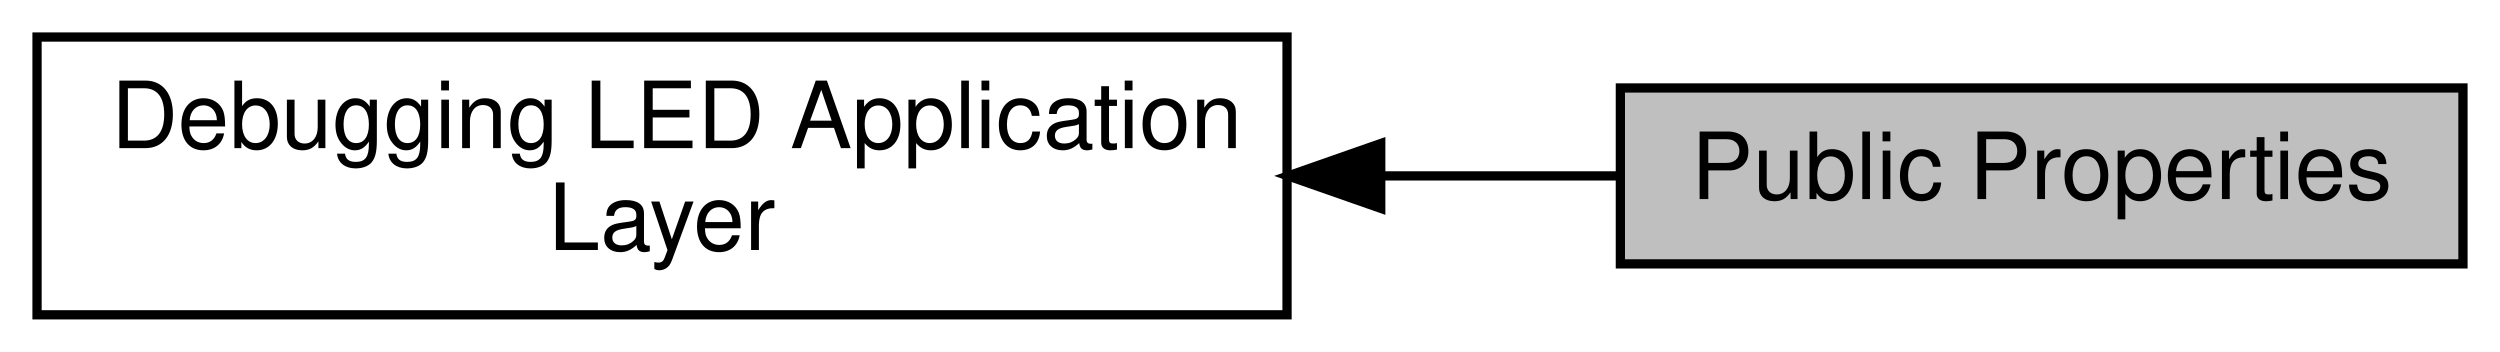
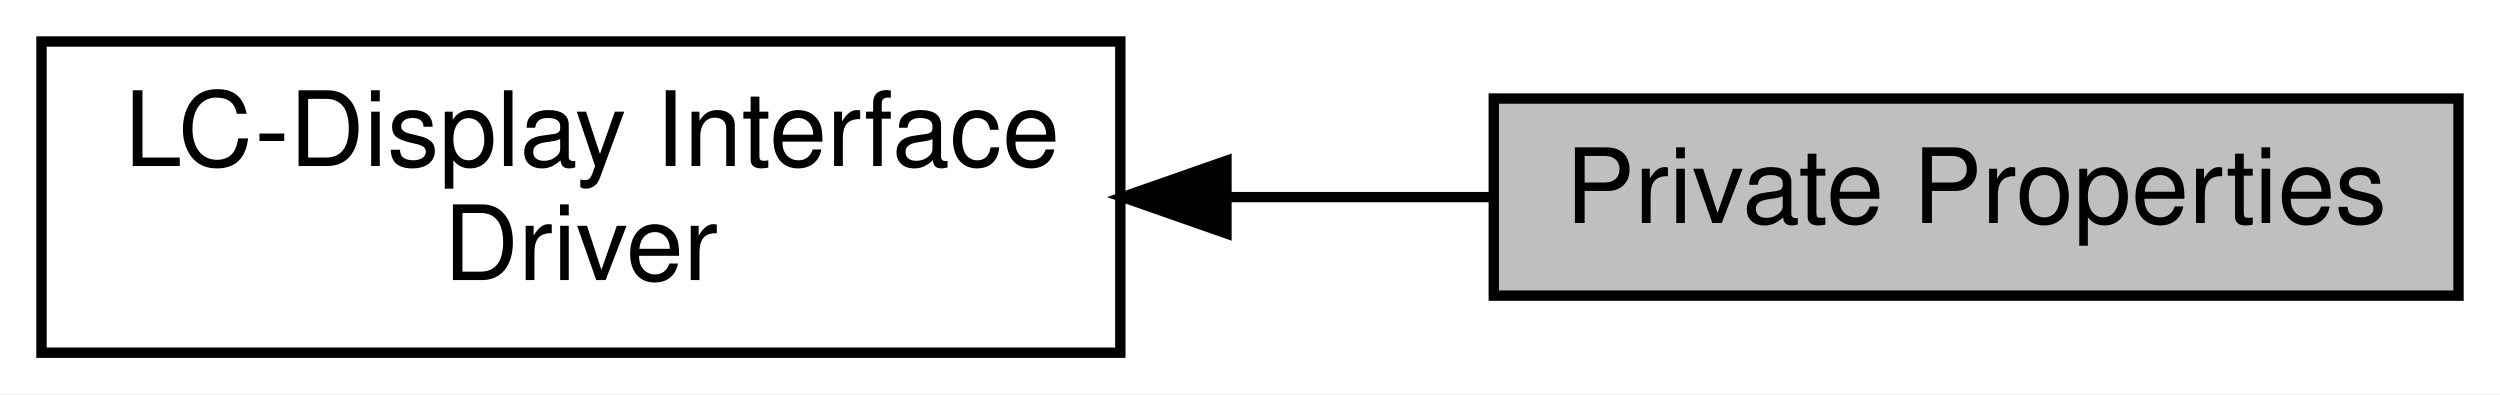
- <svg xmlns="http://www.w3.org/2000/svg" xmlns:xlink="http://www.w3.org/1999/xlink" width="270pt" height="38pt" viewBox="0.00 0.00 270.00 38.00">
+ <svg xmlns="http://www.w3.org/2000/svg" xmlns:xlink="http://www.w3.org/1999/xlink" width="241pt" height="38pt" viewBox="0.00 0.00 241.00 38.00">
  <g id="graph0" class="graph" transform="scale(1 1) rotate(0) translate(4 34)">
-     <polygon fill="white" stroke="transparent" points="-4,4 -4,-34 266,-34 266,4 -4,4" />
+     <polygon fill="white" stroke="transparent" points="-4,4 -4,-34 237,-34 237,4 -4,4" />
    <g id="node1" class="node">
      <g id="a_node1">
-         <a xlink:title="Public properties of the application layer of the debugging LED task.">
-           <polygon fill="#bfbfbf" stroke="black" points="262,-24.5 171,-24.5 171,-5.5 262,-5.5 262,-24.5" />
-           <text text-anchor="middle" x="216.5" y="-12.5" font-family="Helvetica,sans-Serif" font-size="10.00">Public Properties</text>
+         <a xlink:title="Private properties of the LC display interface driver.">
+           <polygon fill="#bfbfbf" stroke="black" points="233,-24.5 140,-24.5 140,-5.5 233,-5.5 233,-24.5" />
+           <text text-anchor="middle" x="186.5" y="-12.5" font-family="Helvetica,sans-Serif" font-size="10.00">Private Properties</text>
        </a>
      </g>
    </g>
    <g id="node2" class="node">
      <g id="a_node2">
-         <a xlink:href="a00452.html" target="_top" xlink:title=" ">
-           <polygon fill="white" stroke="black" points="135,-30 0,-30 0,0 135,0 135,-30" />
-           <text text-anchor="start" x="8" y="-18" font-family="Helvetica,sans-Serif" font-size="10.00">Debugging LED Application</text>
-           <text text-anchor="middle" x="67.5" y="-7" font-family="Helvetica,sans-Serif" font-size="10.00"> Layer</text>
+         <a xlink:href="a00450.html" target="_top" xlink:title=" ">
+           <polygon fill="white" stroke="black" points="104,-30 0,-30 0,0 104,0 104,-30" />
+           <text text-anchor="start" x="8" y="-18" font-family="Helvetica,sans-Serif" font-size="10.00">LC-Display Interface</text>
+           <text text-anchor="middle" x="52" y="-7" font-family="Helvetica,sans-Serif" font-size="10.00"> Driver</text>
        </a>
      </g>
    </g>
    <g id="edge1" class="edge">
-       <path fill="none" stroke="black" d="M145.4,-15C154.17,-15 162.86,-15 171,-15" />
-       <polygon fill="black" stroke="black" points="145.12,-11.5 135.12,-15 145.12,-18.5 145.12,-11.5" />
+       <path fill="none" stroke="black" d="M114.46,-15C122.92,-15 131.49,-15 139.6,-15" />
+       <polygon fill="black" stroke="black" points="114.23,-11.5 104.23,-15 114.23,-18.5 114.23,-11.5" />
    </g>
  </g>
</svg>
